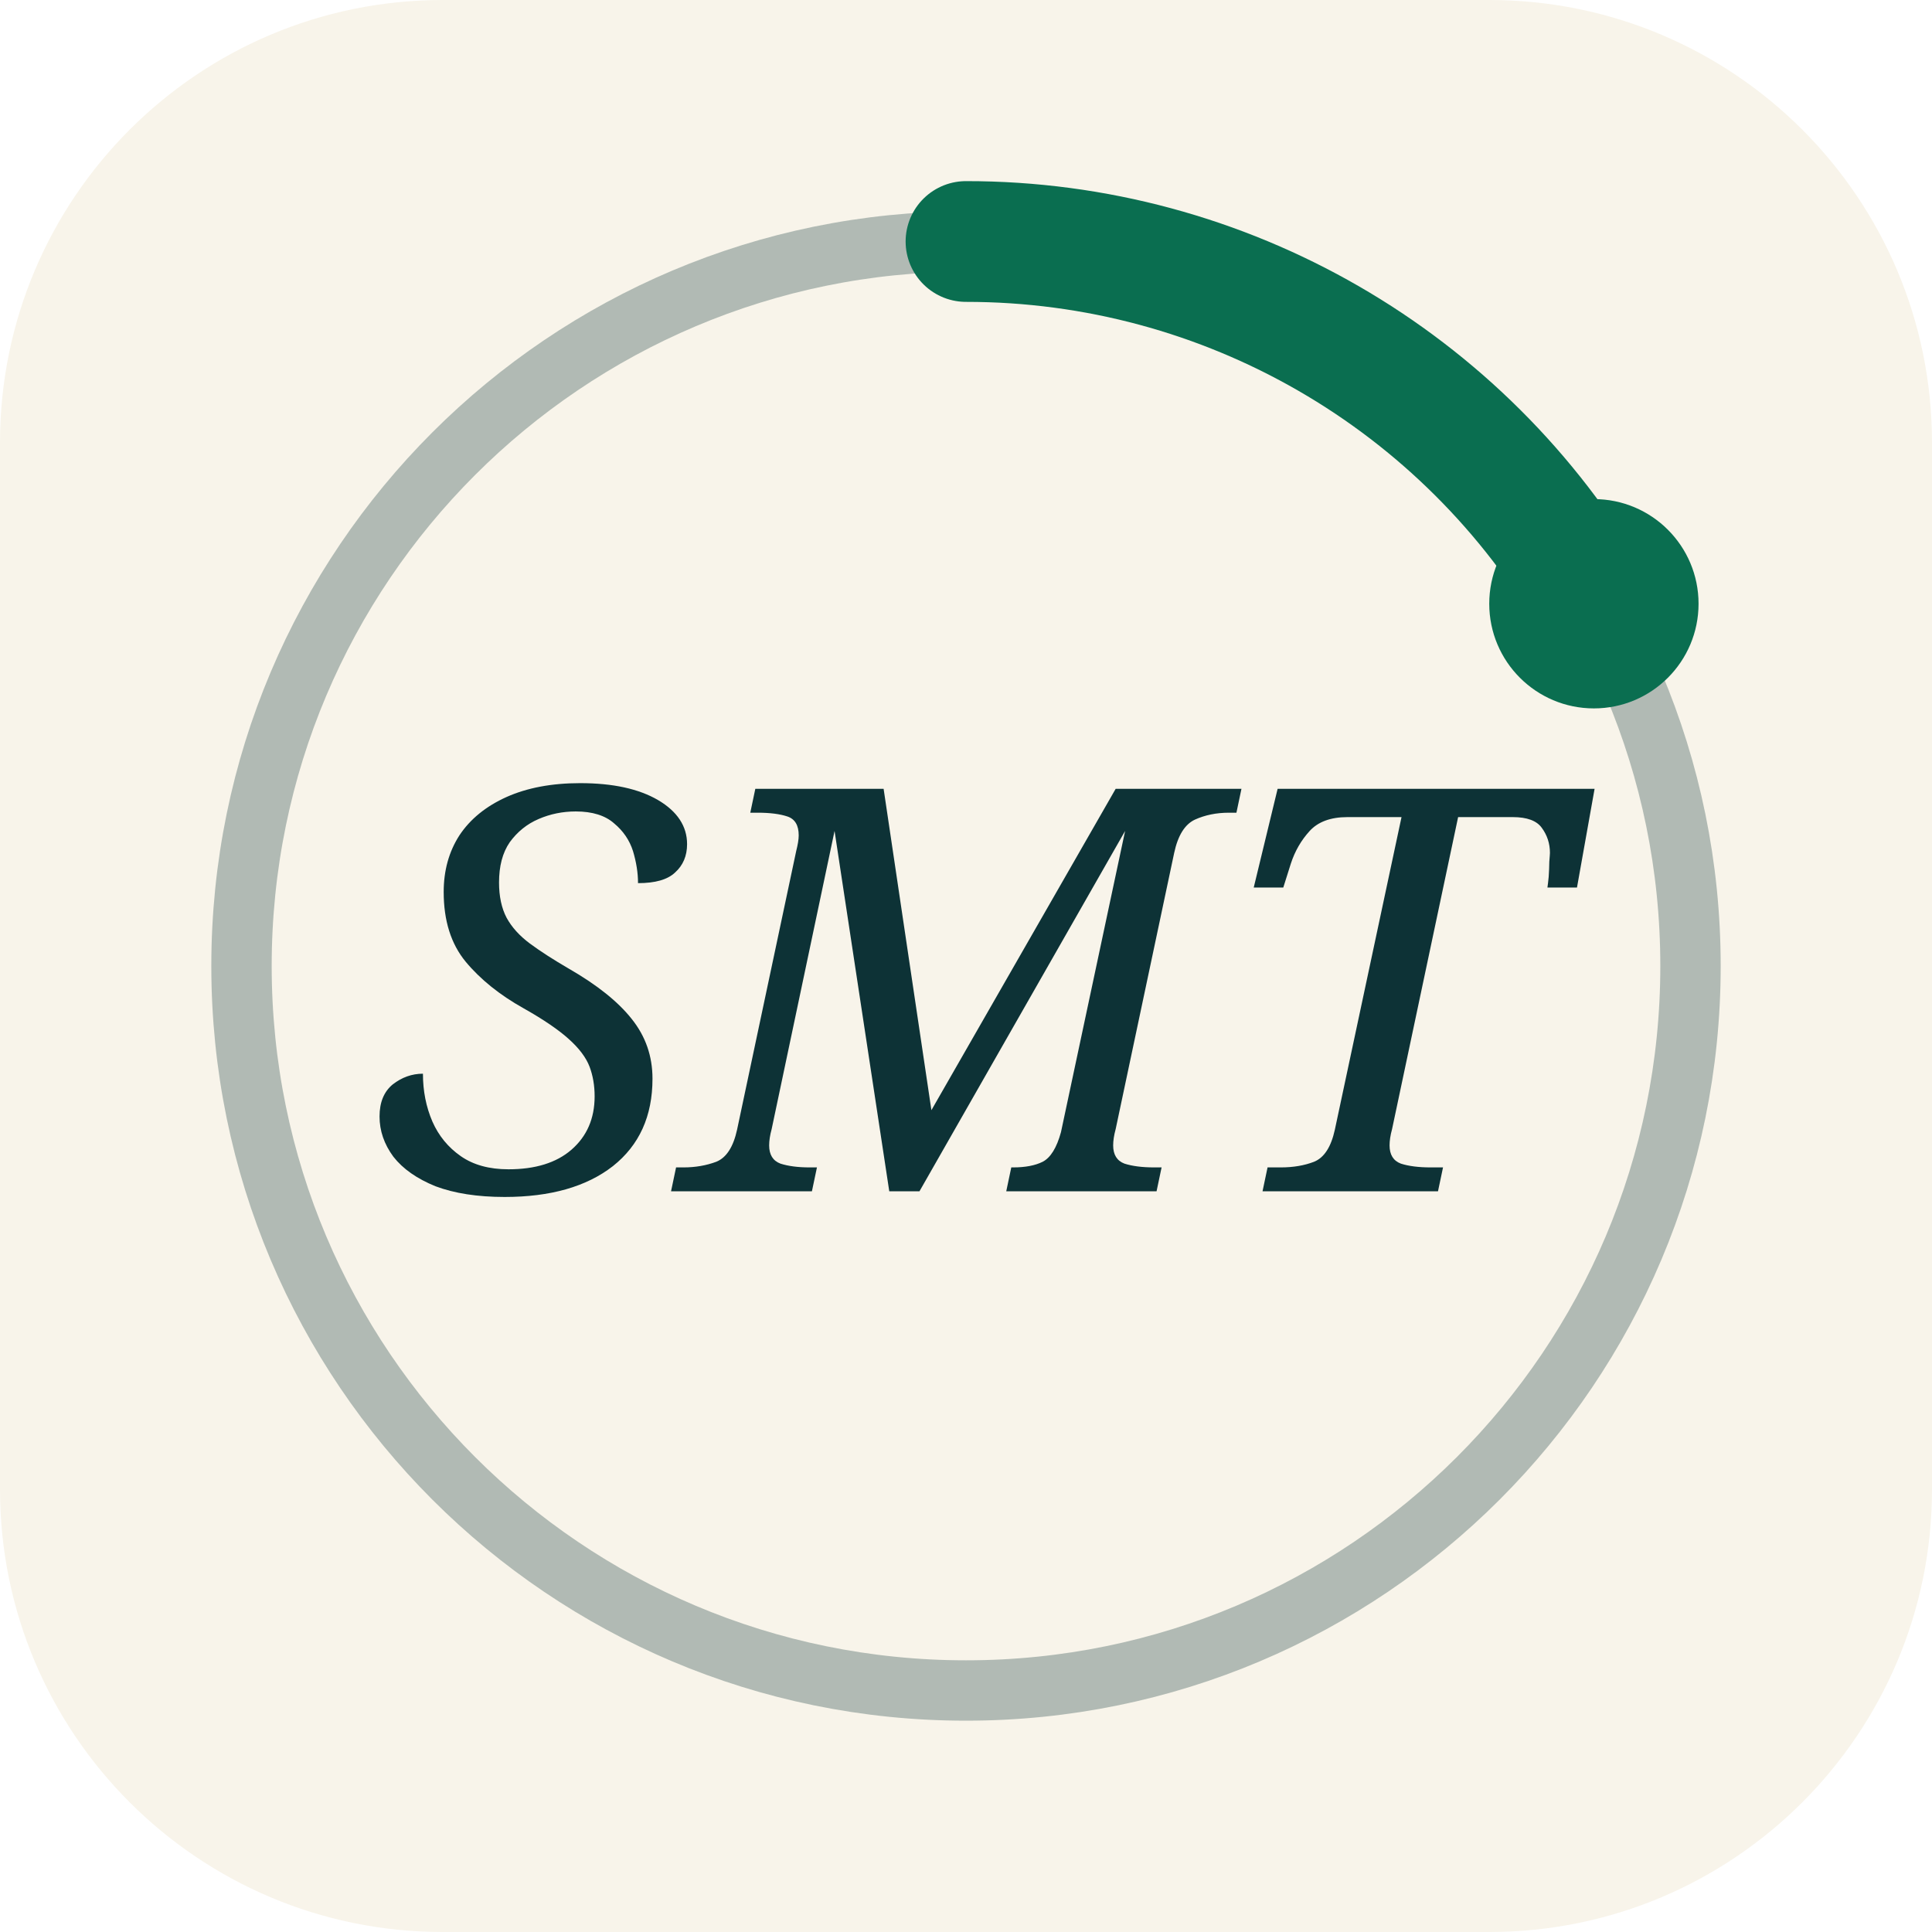
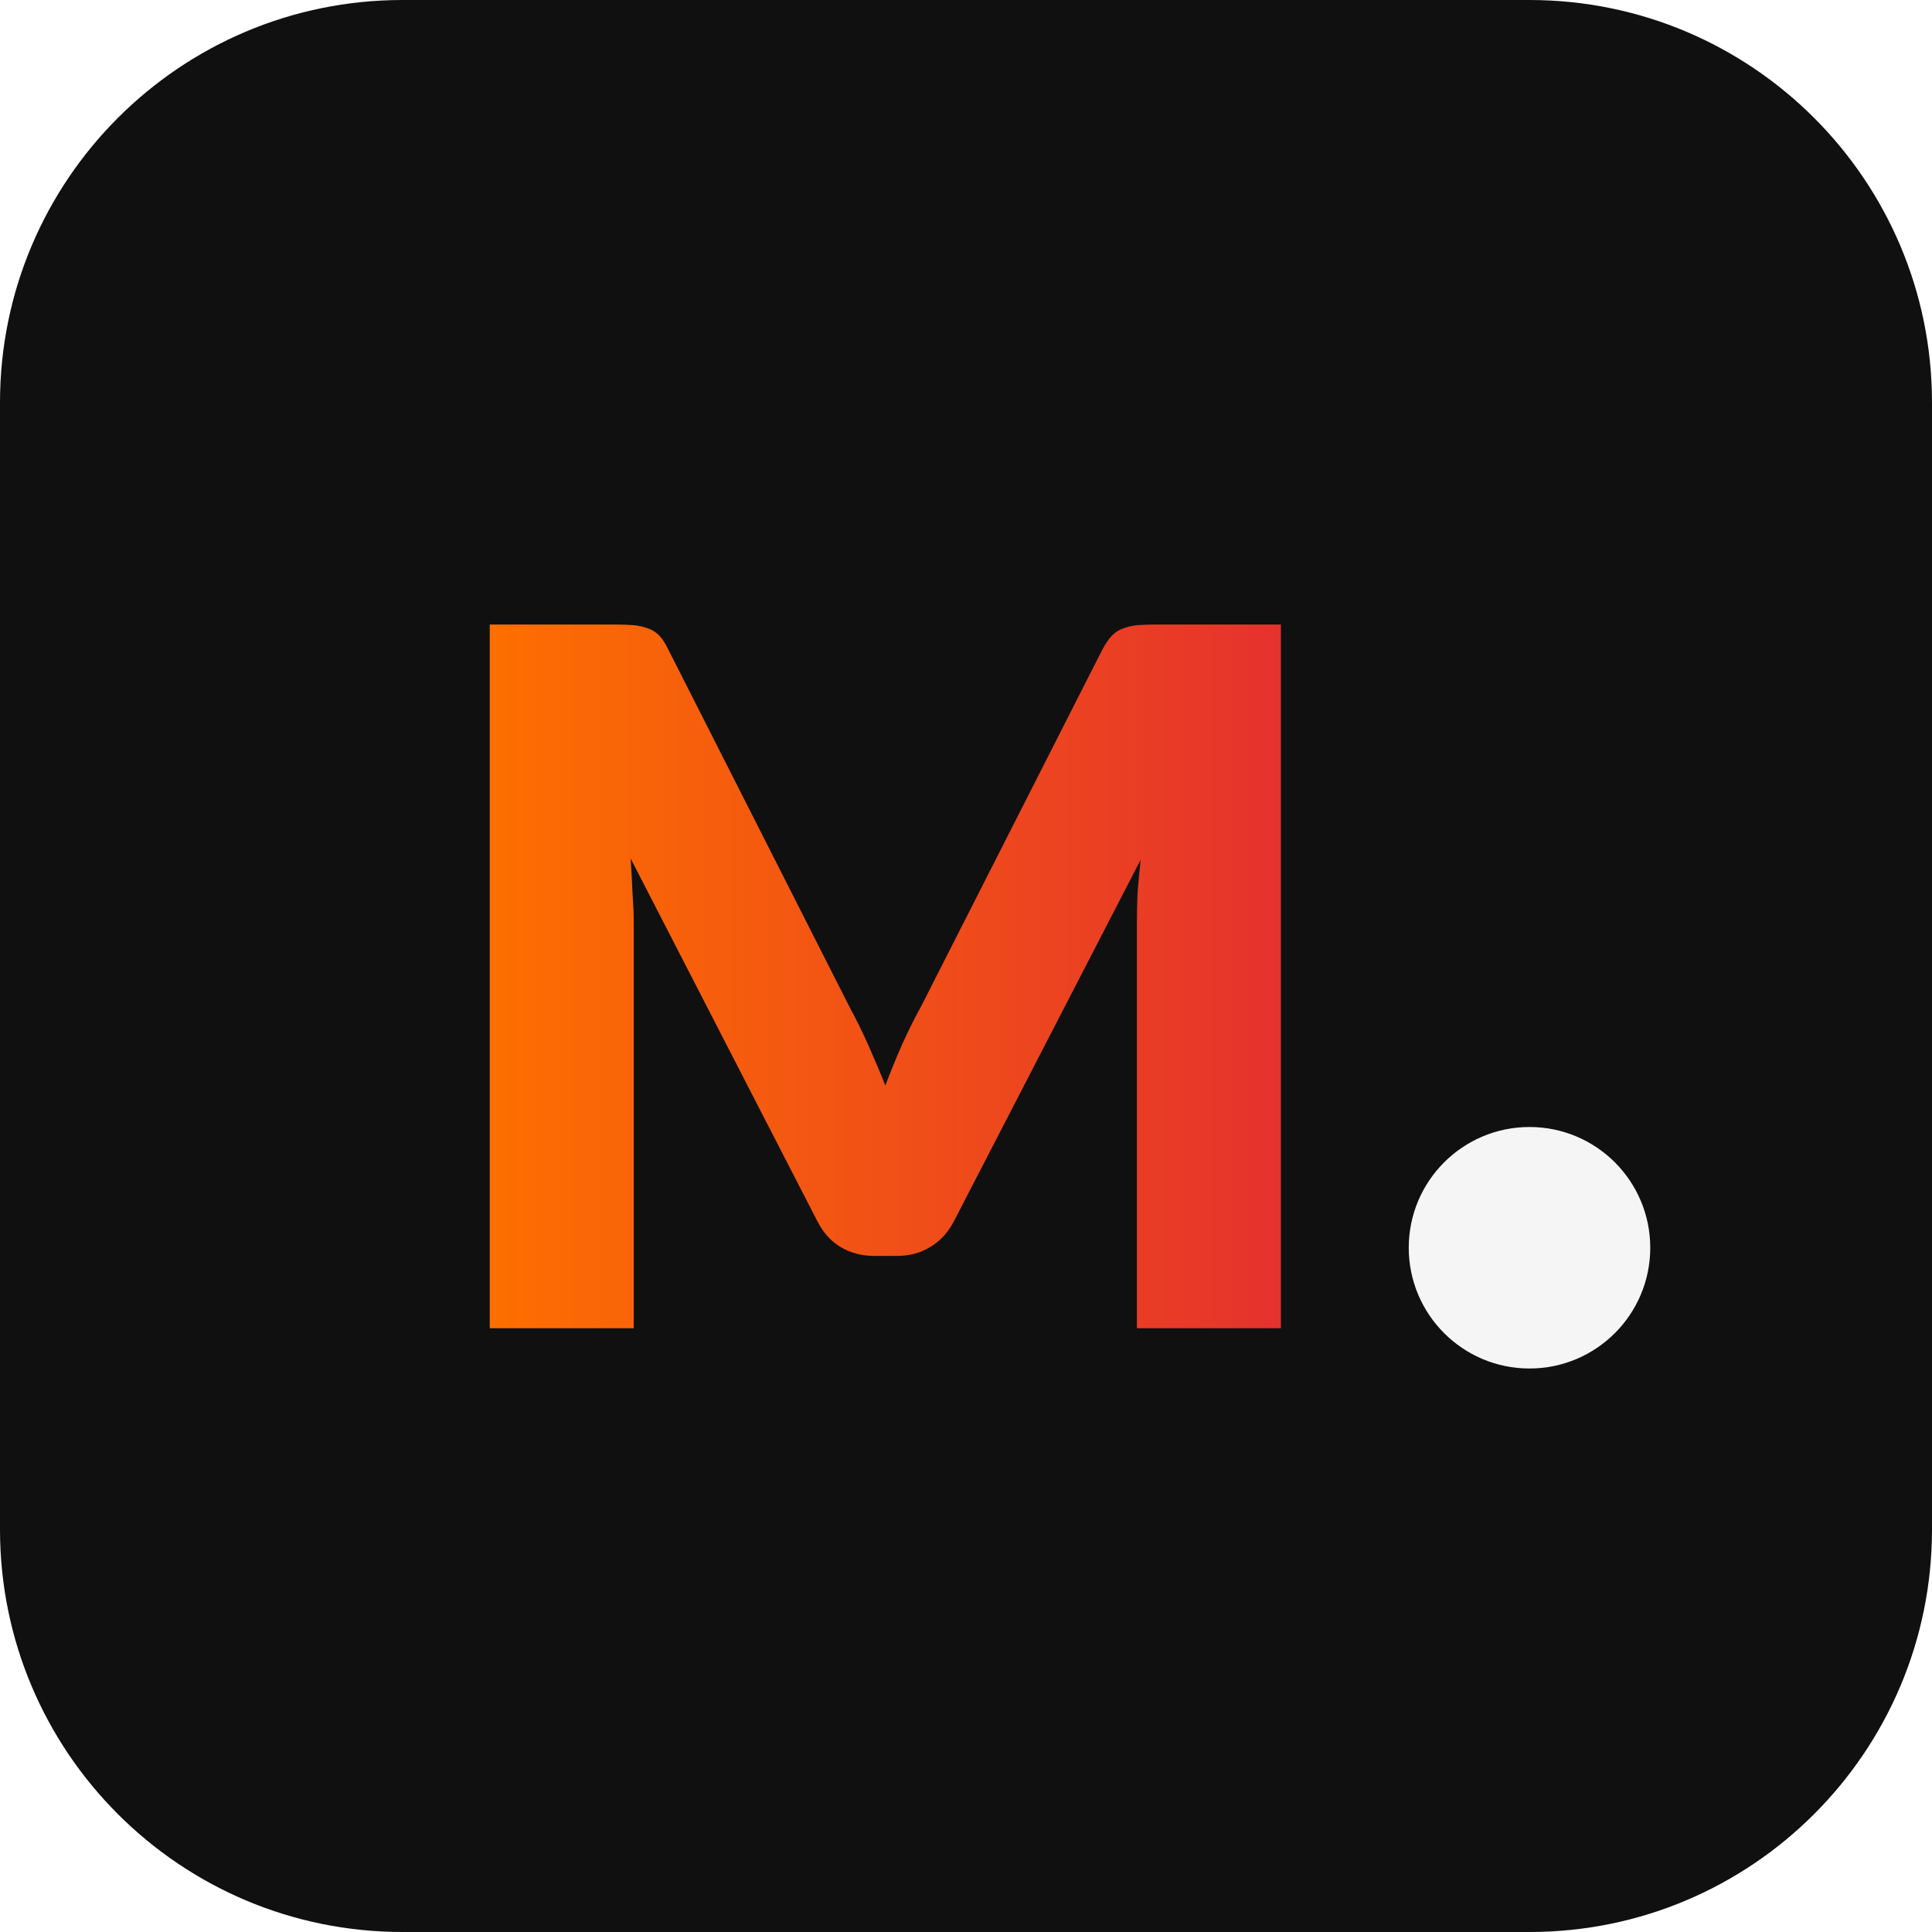
<svg xmlns="http://www.w3.org/2000/svg" viewBox="0 0 48 48">
-   <style>
-     .bg { fill: #f8f4ea; } .ink { fill: #0d3236; } .ring { stroke: #0d3236; } .acc { stroke: #0a6e50; } .dot { fill: #0a6e50; }
-     @media (prefers-color-scheme: dark) {
-       .bg { fill: #0b1316; } .ink { fill: #f2ecdf; } .ring { stroke: #f2ecdf; } .acc { stroke: #86dfc0; } .dot { fill: #86dfc0; }
-     }
-   </style>
-   <rect class="bg" width="48" height="48" rx="11" />
-   <circle class="ring" cx="24" cy="24" r="18" fill="none" stroke-opacity="0.3" stroke-width="1.5" />
-   <path class="acc" d="M24 6a18 18 0 0 1 15.6 9" fill="none" stroke-width="3" stroke-linecap="round" />
-   <circle class="dot" cx="39.6" cy="15" r="2.6" />
-   <text class="ink" x="24" y="29.6" text-anchor="middle" font-family="Georgia, serif" font-style="italic" font-size="14">SMT</text>
+   <defs>
+     <linearGradient id="g" x1="0" y1="0" x2="1" y2="0">
+       <stop offset="0" stop-color="#fd6f00" />
+       <stop offset="1" stop-color="#e5322d" />
+     </linearGradient>
+   </defs>
+   <rect width="48" height="48" rx="10" fill="#101010" />
+   <text x="22" y="33" text-anchor="middle" font-family="Lato, 'Segoe UI', Arial, sans-serif" font-weight="900" font-size="24" fill="url(#g)">M</text>
+   <circle cx="38" cy="31" r="3" fill="#f5f5f5" />
</svg>
